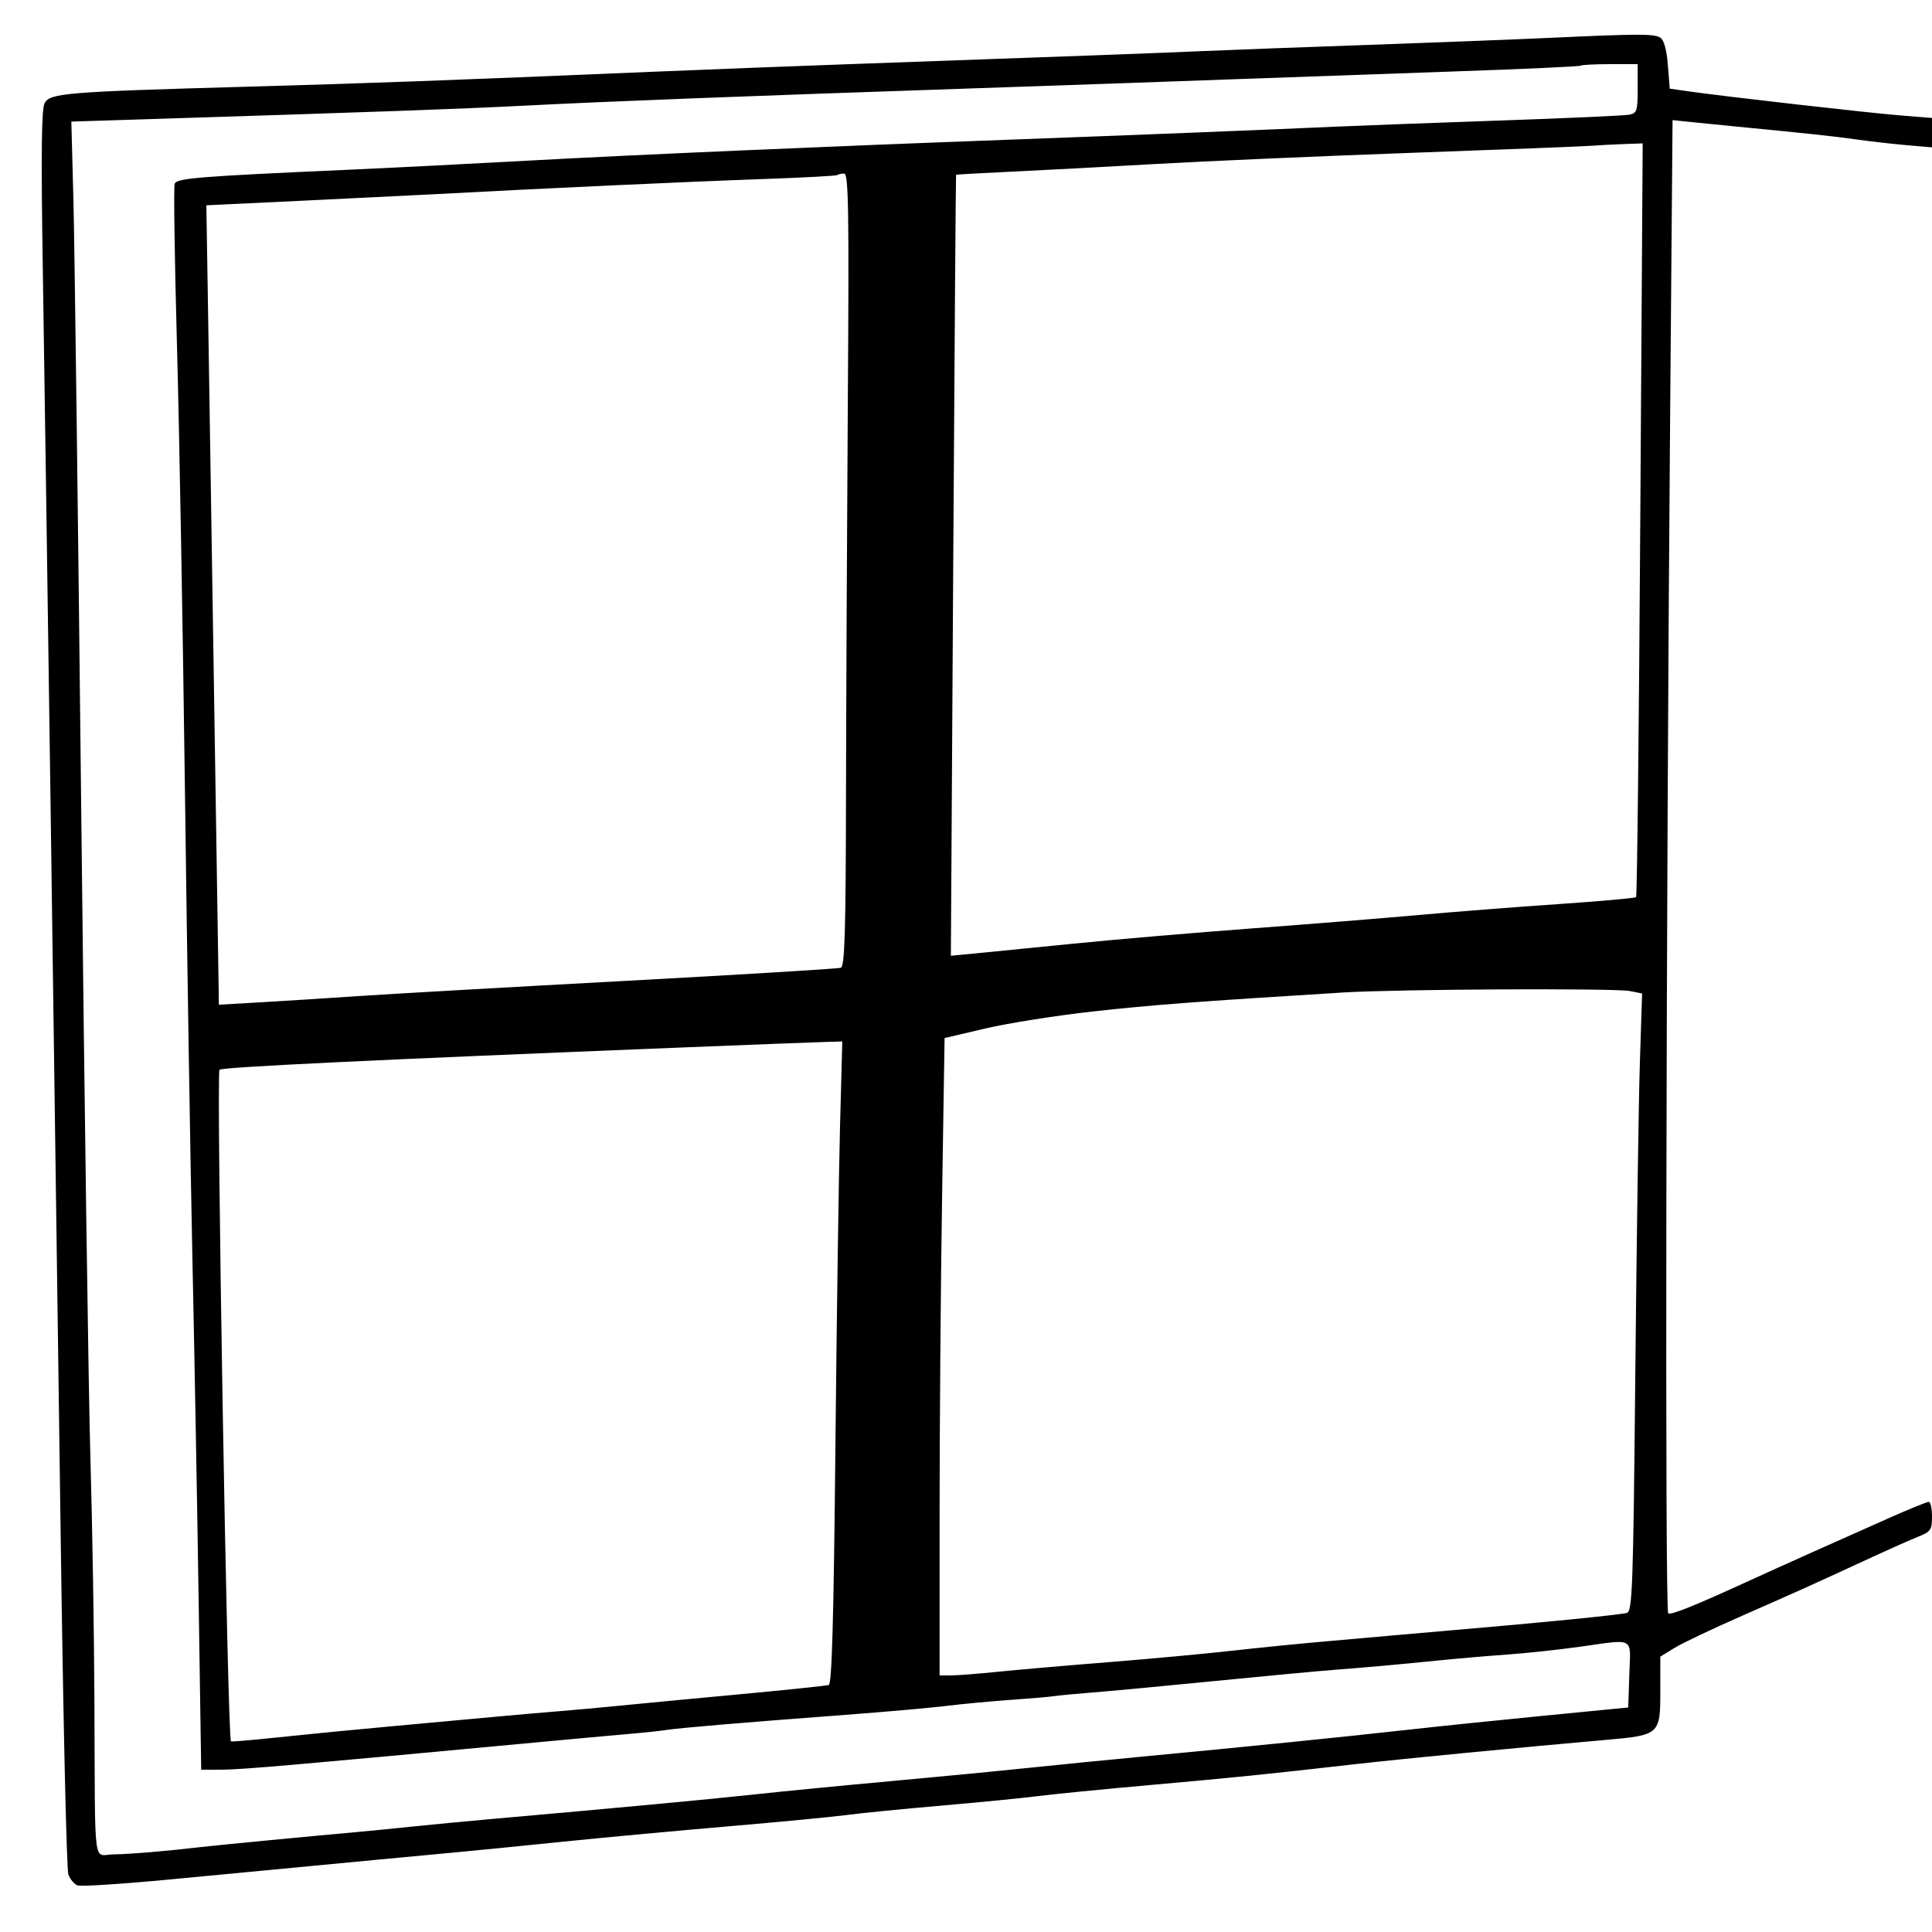
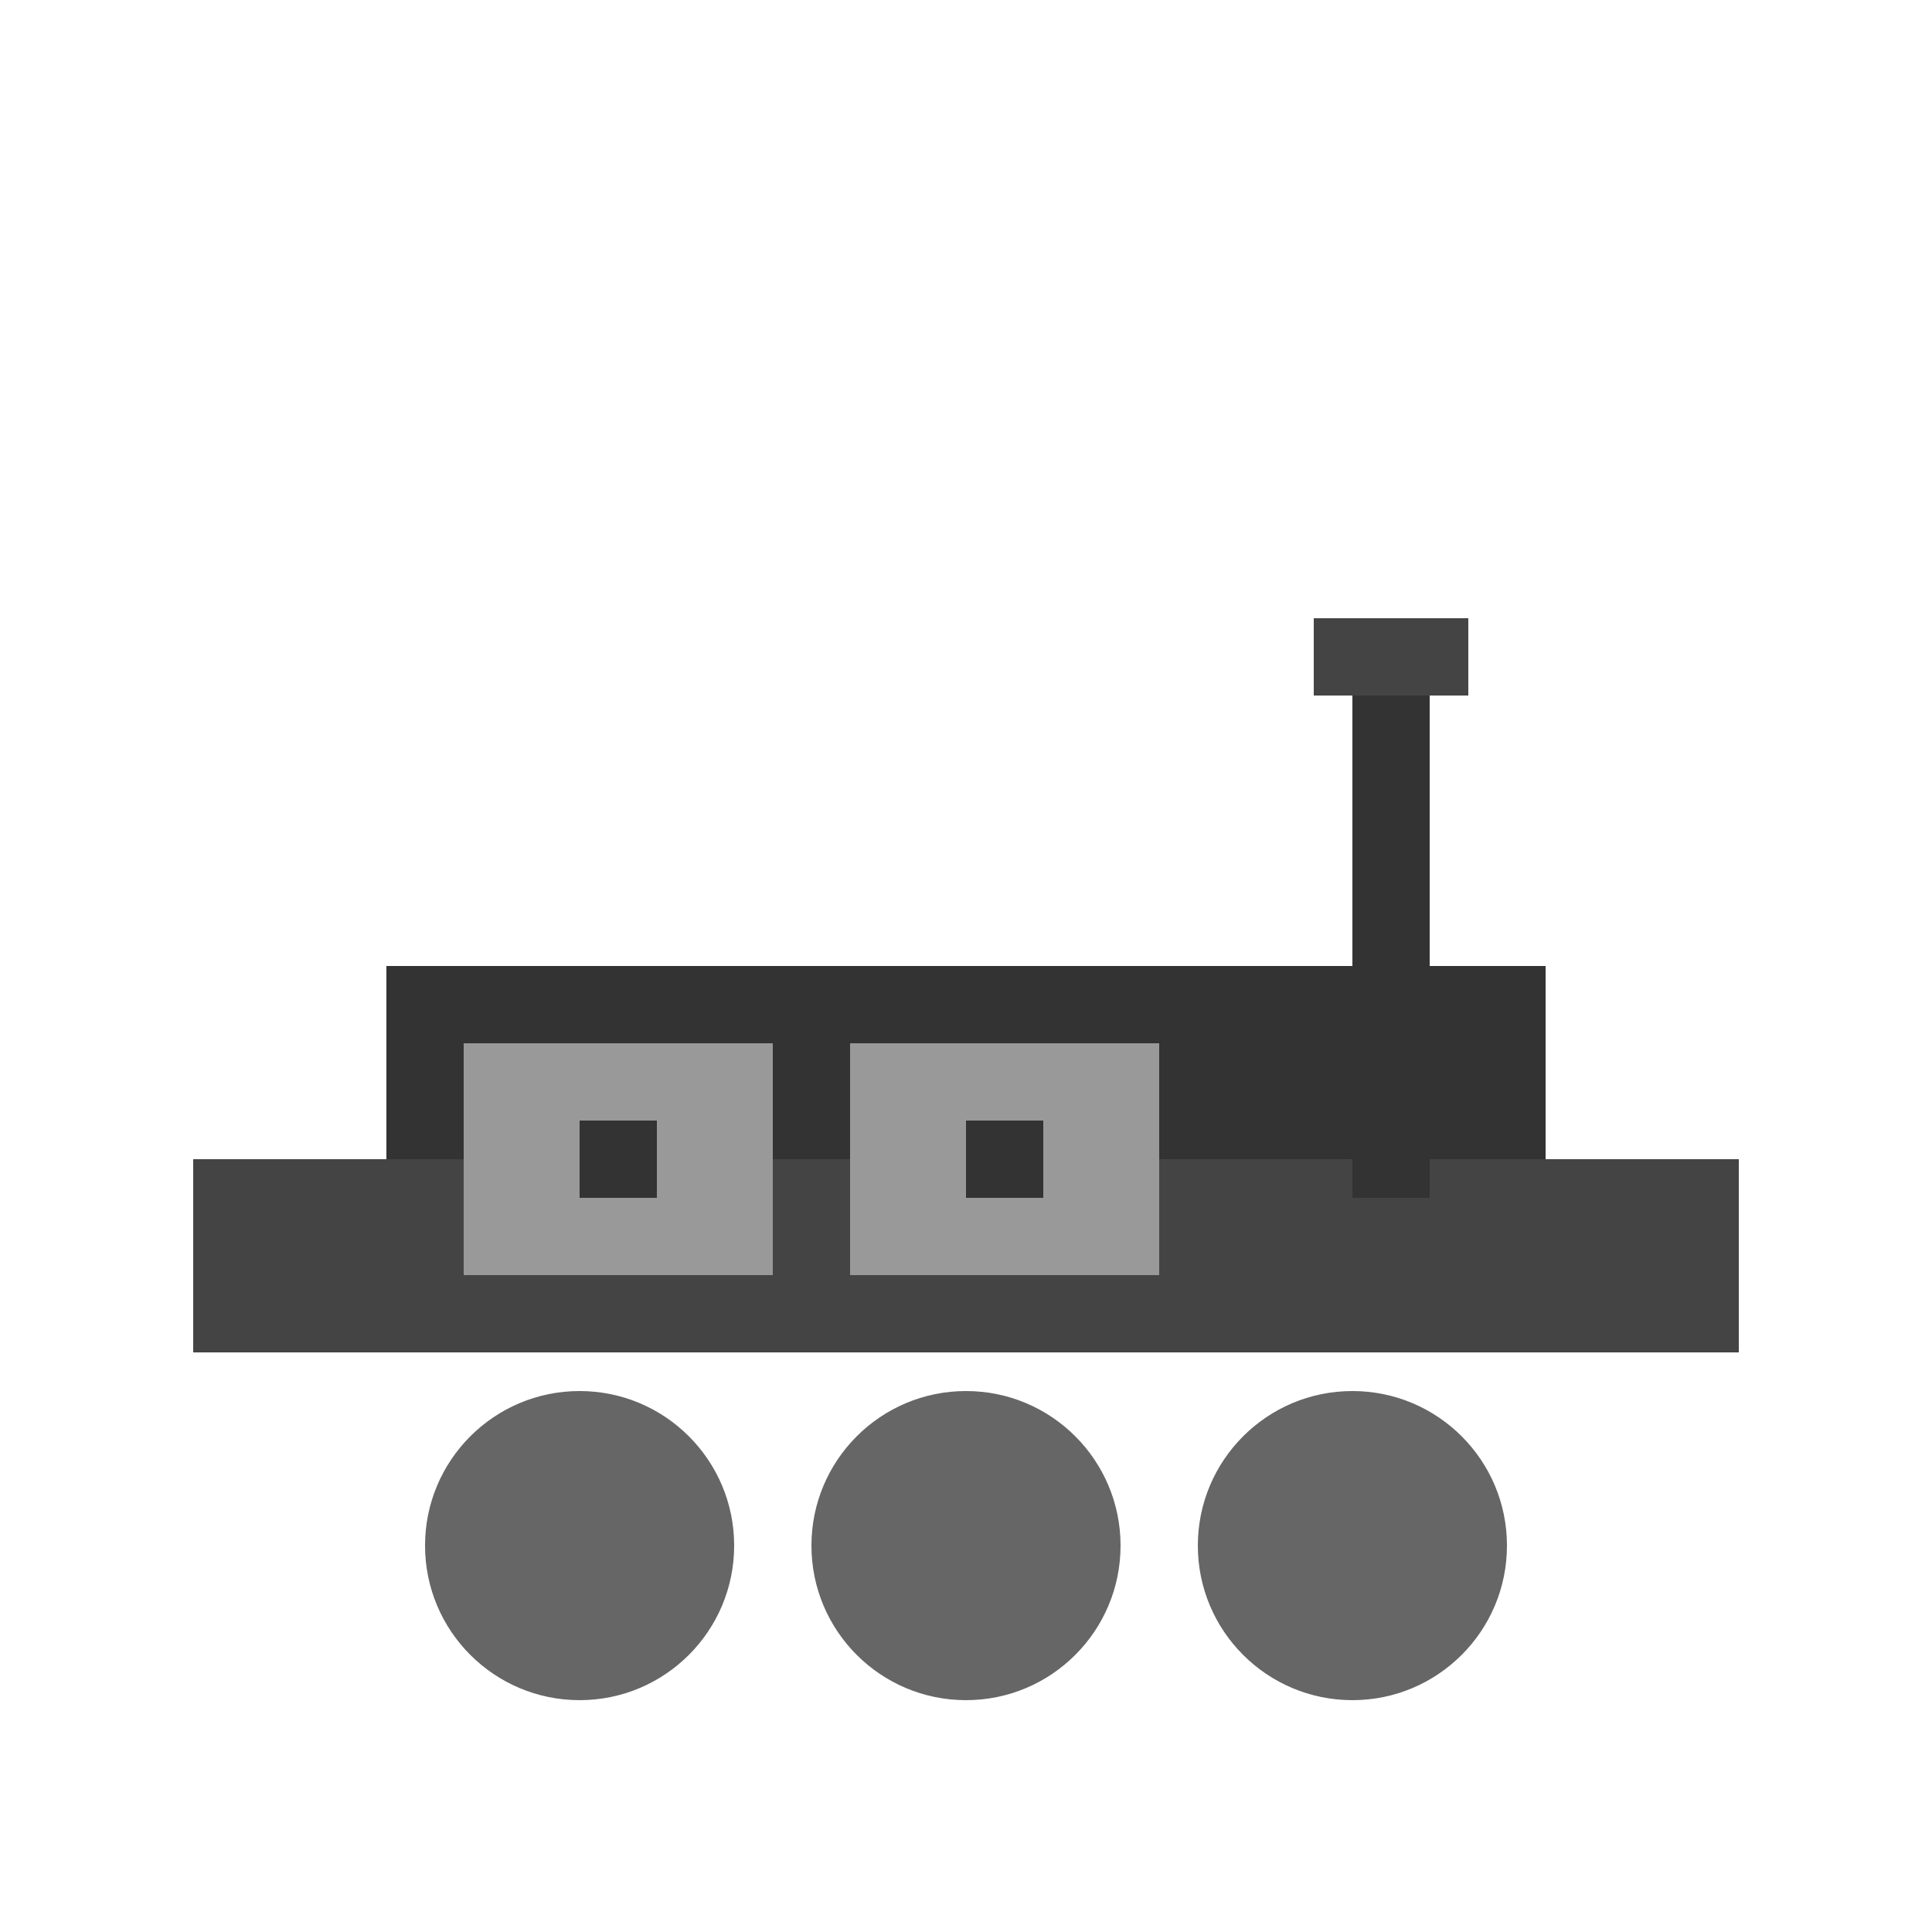
- <svg xmlns="http://www.w3.org/2000/svg" width="512" height="512" viewBox="0 0 512 512">
-   <path fill-rule="evenodd" d="M 410.500 10.040 C 401.700 10.447, 380.100 11.284, 362.500 11.899 C 344.900 12.515, 325.100 13.257, 318.500 13.549 C 307.057 14.056, 285.501 14.853, 225.500 16.988 C 210.650 17.516, 187.250 18.421, 173.500 18.998 C 117.219 21.361, 98.890 22.036, 65.500 22.976 C 17.467 24.328, 13.246 24.671, 11.819 27.338 C 10.994 28.880, 10.862 40.786, 11.337 70.980 C 12.085 118.569, 14.348 278.902, 16.080 407 C 16.731 455.125, 17.647 495.524, 18.117 496.776 C 18.586 498.027, 19.678 499.323, 20.543 499.655 C 21.408 499.987, 32.552 499.264, 45.308 498.048 C 100.361 492.802, 110.034 491.885, 119.500 491.011 C 125 490.504, 138.275 489.189, 149 488.089 C 159.725 486.989, 179.525 485.149, 193 484 C 206.475 482.850, 220.650 481.493, 224.500 480.983 C 228.350 480.473, 239.600 479.358, 249.500 478.505 C 259.400 477.651, 270.875 476.522, 275 475.995 C 279.125 475.468, 292.625 474.135, 305 473.034 C 327.512 471.030, 335.169 470.251, 359.500 467.487 C 371.785 466.092, 403.315 463.040, 425.599 461.089 C 439.789 459.847, 440 459.659, 440 448.272 L 440 439.025 443.750 436.718 C 445.813 435.449, 454.025 431.549, 462 428.052 C 476.223 421.815, 480.399 419.931, 496.500 412.485 C 500.900 410.450, 506.188 408.110, 508.250 407.284 C 511.684 405.909, 512 405.455, 512 401.891 C 512 399.751, 511.615 398, 511.145 398 C 510.674 398, 505.837 399.974, 500.395 402.387 C 487.108 408.277, 470.730 415.623, 464 418.710 C 449.226 425.486, 442.886 428.048, 442.097 427.560 C 441.205 427.009, 441.503 243.971, 442.617 108.166 L 443.244 31.832 449.372 32.462 C 452.742 32.808, 457.525 33.287, 460 33.525 C 478.036 35.260, 486.353 36.152, 492 36.957 C 495.575 37.466, 501.538 38.147, 505.250 38.469 L 512 39.056 512 35.157 L 512 31.258 503.750 30.601 C 495.468 29.942, 456.855 25.553, 447.500 24.208 L 442.500 23.489 441.999 17.208 C 441.676 13.154, 440.967 10.590, 439.999 9.978 C 438.348 8.934, 434.198 8.943, 410.500 10.040 M 418.917 17.399 C 418.688 17.619, 403.425 18.315, 385 18.947 C 366.575 19.579, 340.475 20.503, 327 21.001 C 313.525 21.500, 282.250 22.593, 257.500 23.431 C 196.743 25.489, 161.149 26.862, 139 28.002 C 122.344 28.859, 98.987 29.696, 38.702 31.598 L 18.904 32.222 19.453 52.861 C 19.754 64.212, 20.686 136.950, 21.523 214.500 C 22.360 292.050, 23.458 369.450, 23.962 386.500 C 24.466 403.550, 24.945 432.800, 25.026 451.500 C 25.222 496.508, 24.600 491.513, 30 491.436 C 34.422 491.373, 44.127 490.564, 53 489.517 C 57.127 489.030, 81.825 486.651, 95 485.471 C 98.025 485.200, 104.550 484.555, 109.500 484.037 C 114.450 483.520, 123.900 482.620, 130.500 482.037 C 164.709 479.016, 187.864 476.850, 200 475.535 C 207.425 474.730, 223.625 473.151, 236 472.027 C 248.375 470.902, 264.800 469.321, 272.500 468.513 C 280.200 467.705, 293.925 466.346, 303 465.492 C 328.644 463.078, 357.139 460.200, 372.500 458.472 C 380.200 457.605, 396.625 455.907, 409 454.698 L 431.500 452.500 431.789 443.750 C 432.124 433.596, 433.478 434.342, 418.500 436.433 C 413 437.201, 404.450 438.116, 399.500 438.466 C 394.550 438.816, 386.450 439.510, 381.500 440.008 C 369.841 441.182, 363.331 441.768, 353.500 442.531 C 349.100 442.872, 334.700 444.221, 321.500 445.528 C 308.300 446.835, 293.900 448.186, 289.500 448.530 C 285.100 448.874, 280.526 449.309, 279.336 449.496 C 278.146 449.683, 272.971 450.129, 267.836 450.486 C 262.701 450.844, 255.125 451.553, 251 452.063 C 246.875 452.573, 234.725 453.651, 224 454.458 C 196.635 456.517, 180.005 457.921, 176.500 458.469 C 174.850 458.726, 170.575 459.184, 167 459.485 C 163.425 459.786, 150.825 460.938, 139 462.045 C 78.121 467.743, 64.031 468.963, 58.910 468.981 L 53.320 469 52.637 423.750 C 52.262 398.863, 51.518 358.025, 50.982 333 C 50.447 307.975, 49.563 252.625, 49.018 210 C 48.473 167.375, 47.517 113.954, 46.893 91.286 C 46.269 68.618, 45.996 49.452, 46.287 48.695 C 46.853 47.221, 52.634 46.753, 92 45.001 C 103.275 44.499, 124.875 43.404, 140 42.568 C 167.814 41.030, 219.093 38.800, 268.500 36.980 C 299.282 35.846, 338.541 34.278, 354 33.565 C 359.775 33.299, 379.125 32.577, 397 31.960 C 414.875 31.344, 430.512 30.642, 431.750 30.401 C 433.807 30, 434 29.405, 434 23.481 L 434 17 426.667 17 C 422.633 17, 419.146 17.180, 418.917 17.399 M 421.500 38.646 C 419.300 38.810, 397.925 39.646, 374 40.506 C 350.075 41.366, 319.475 42.701, 306 43.473 C 292.525 44.245, 275.201 45.166, 267.502 45.520 C 259.803 45.874, 253.443 46.239, 253.369 46.332 C 253.295 46.424, 252.954 93.028, 252.612 149.895 L 251.991 253.290 258.245 252.686 C 261.685 252.354, 273.500 251.180, 284.500 250.076 C 295.500 248.972, 316.875 247.147, 332 246.021 C 347.125 244.894, 366.925 243.302, 376 242.483 C 385.075 241.664, 401.638 240.371, 412.806 239.608 C 423.974 238.846, 433.324 238.009, 433.584 237.750 C 433.843 237.490, 434.342 192.440, 434.692 137.639 L 435.328 38 430.414 38.175 C 427.711 38.271, 423.700 38.483, 421.500 38.646 M 221.917 46.387 C 221.688 46.600, 212.950 47.074, 202.500 47.440 C 182.103 48.155, 143.637 49.928, 115 51.474 C 110.875 51.696, 95.617 52.447, 81.094 53.143 L 54.687 54.407 55.377 97.453 C 56.115 143.597, 57.869 255.970, 57.951 262.379 L 58 266.257 69.250 265.609 C 75.438 265.252, 87.025 264.516, 95 263.972 C 102.975 263.429, 134.700 261.621, 165.500 259.956 C 196.300 258.290, 222.089 256.723, 222.810 256.472 C 223.862 256.106, 224.135 247.203, 224.198 211.258 C 224.242 186.641, 224.459 139.387, 224.683 106.250 C 225.024 55.547, 224.870 46, 223.711 46 C 222.953 46, 222.146 46.174, 221.917 46.387 M 356 263.016 C 316.497 265.462, 305.520 266.294, 289.775 268.036 C 280.025 269.115, 267.161 271.144, 261.187 272.544 L 250.324 275.092 249.662 317.210 C 249.298 340.375, 249 378.379, 249 401.664 L 249 444 252.039 444 C 253.711 444, 259.224 443.573, 264.289 443.051 C 269.355 442.530, 282.500 441.388, 293.500 440.514 C 304.500 439.640, 319.350 438.267, 326.500 437.462 C 333.650 436.657, 344.900 435.534, 351.500 434.967 C 358.100 434.400, 365.525 433.742, 368 433.506 C 370.475 433.270, 378.125 432.600, 385 432.018 C 408.033 430.067, 429.485 427.937, 431.130 427.437 C 432.606 426.988, 432.819 420.919, 433.382 363.221 C 433.724 328.174, 434.267 291.352, 434.589 281.392 L 435.175 263.285 431.962 262.642 C 427.982 261.846, 370.312 262.130, 356 263.016 M 182 277.543 C 98.580 280.882, 58.883 282.792, 58.170 283.499 C 57.271 284.392, 60.283 460.745, 61.209 461.484 C 61.369 461.611, 67.125 461.117, 74 460.386 C 80.875 459.654, 93.925 458.380, 103 457.555 C 112.075 456.729, 124.450 455.594, 130.500 455.031 C 136.550 454.469, 144.425 453.781, 148 453.502 C 151.575 453.222, 159 452.545, 164.500 451.997 C 170 451.448, 184.400 450.080, 196.500 448.956 C 208.600 447.832, 219.011 446.741, 219.636 446.531 C 220.459 446.255, 220.942 428.978, 221.388 383.825 C 221.726 349.546, 222.277 311.262, 222.610 298.750 L 223.217 276 218.359 276.141 C 215.686 276.218, 199.325 276.849, 182 277.543" />
+ <svg xmlns="http://www.w3.org/2000/svg" width="500" height="500" viewBox="0 0 500 500">
+   <path fill="#333" d="M100 250H400V350H100z" />
+   <path fill="#444" d="M50 300H450V350H50z" />
+   <path fill="#999" d="M120 270H200V330H120zM220 270H300V330H220z" />
+   <path fill="#333" d="M150 290H170V310H150zM250 290H270V310H250zM350 290H370V310H350z" />
+   <circle cx="150" cy="400" r="40" fill="#666" />
+   <circle cx="250" cy="400" r="40" fill="#666" />
+   <circle cx="350" cy="400" r="40" fill="#666" />
+   <path fill="#333" d="M350 180H370V260H350z" />
+   <path fill="#444" d="M340 160H380V180H340z" />
</svg>
